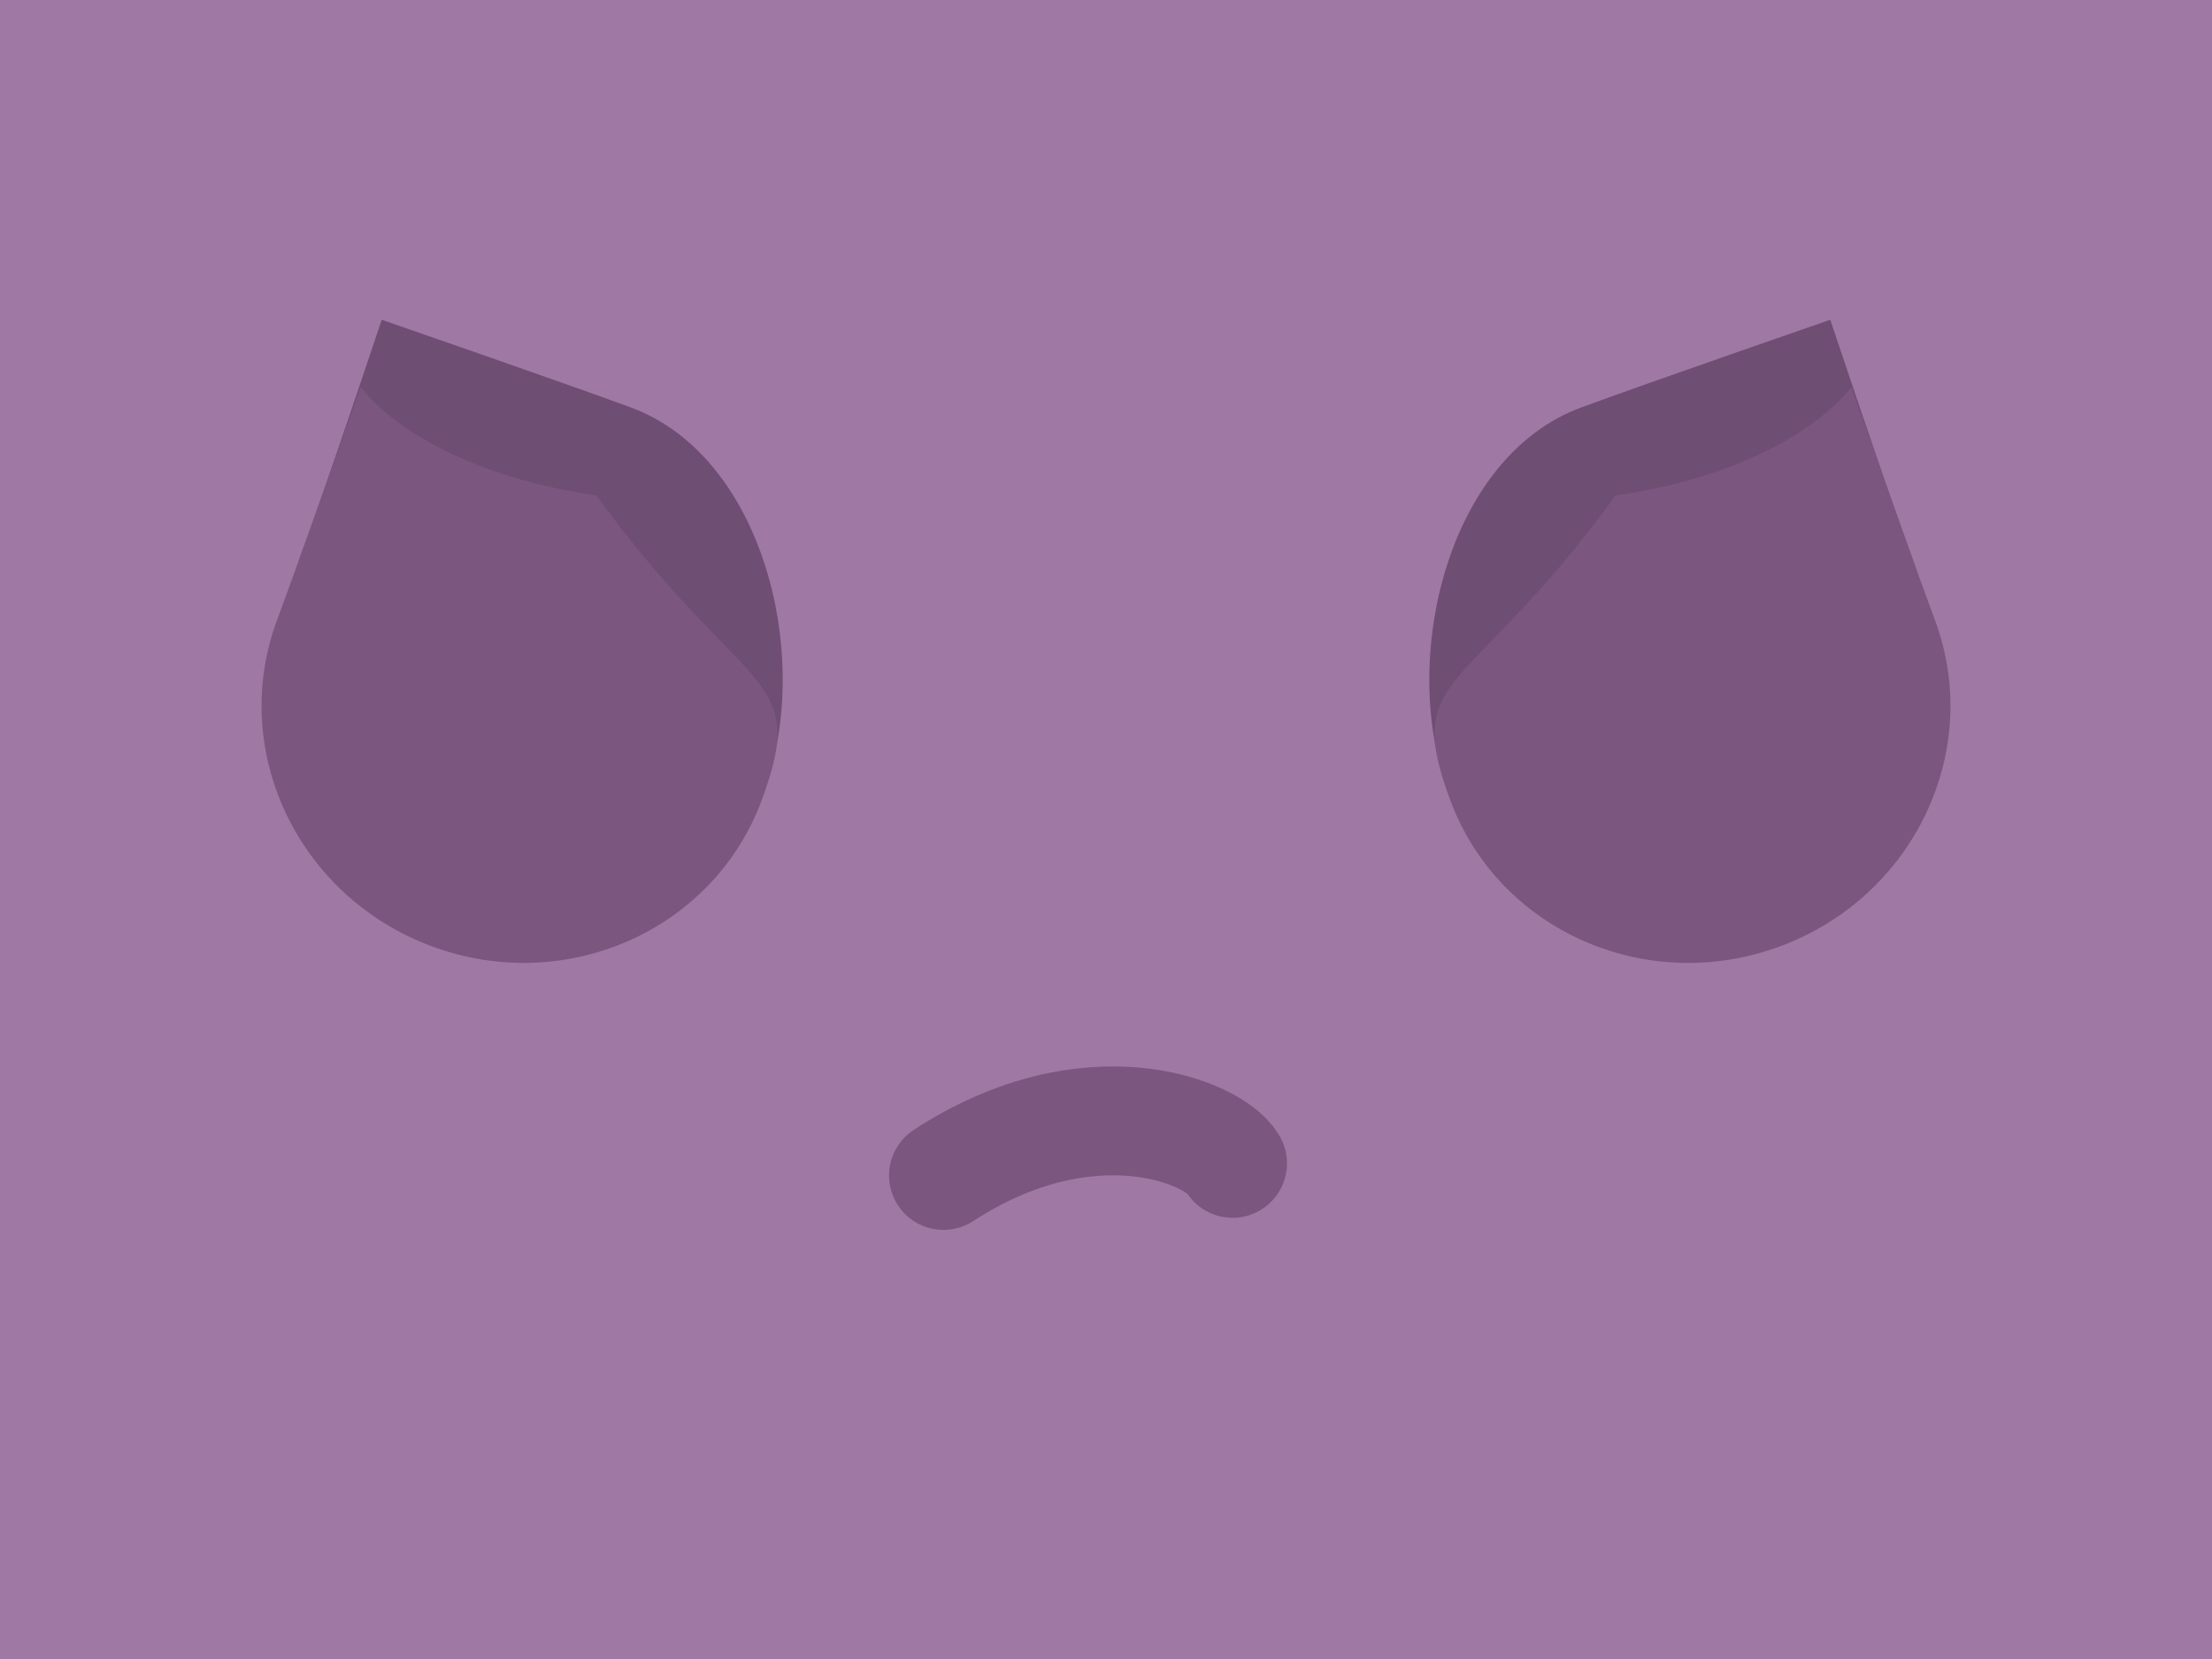
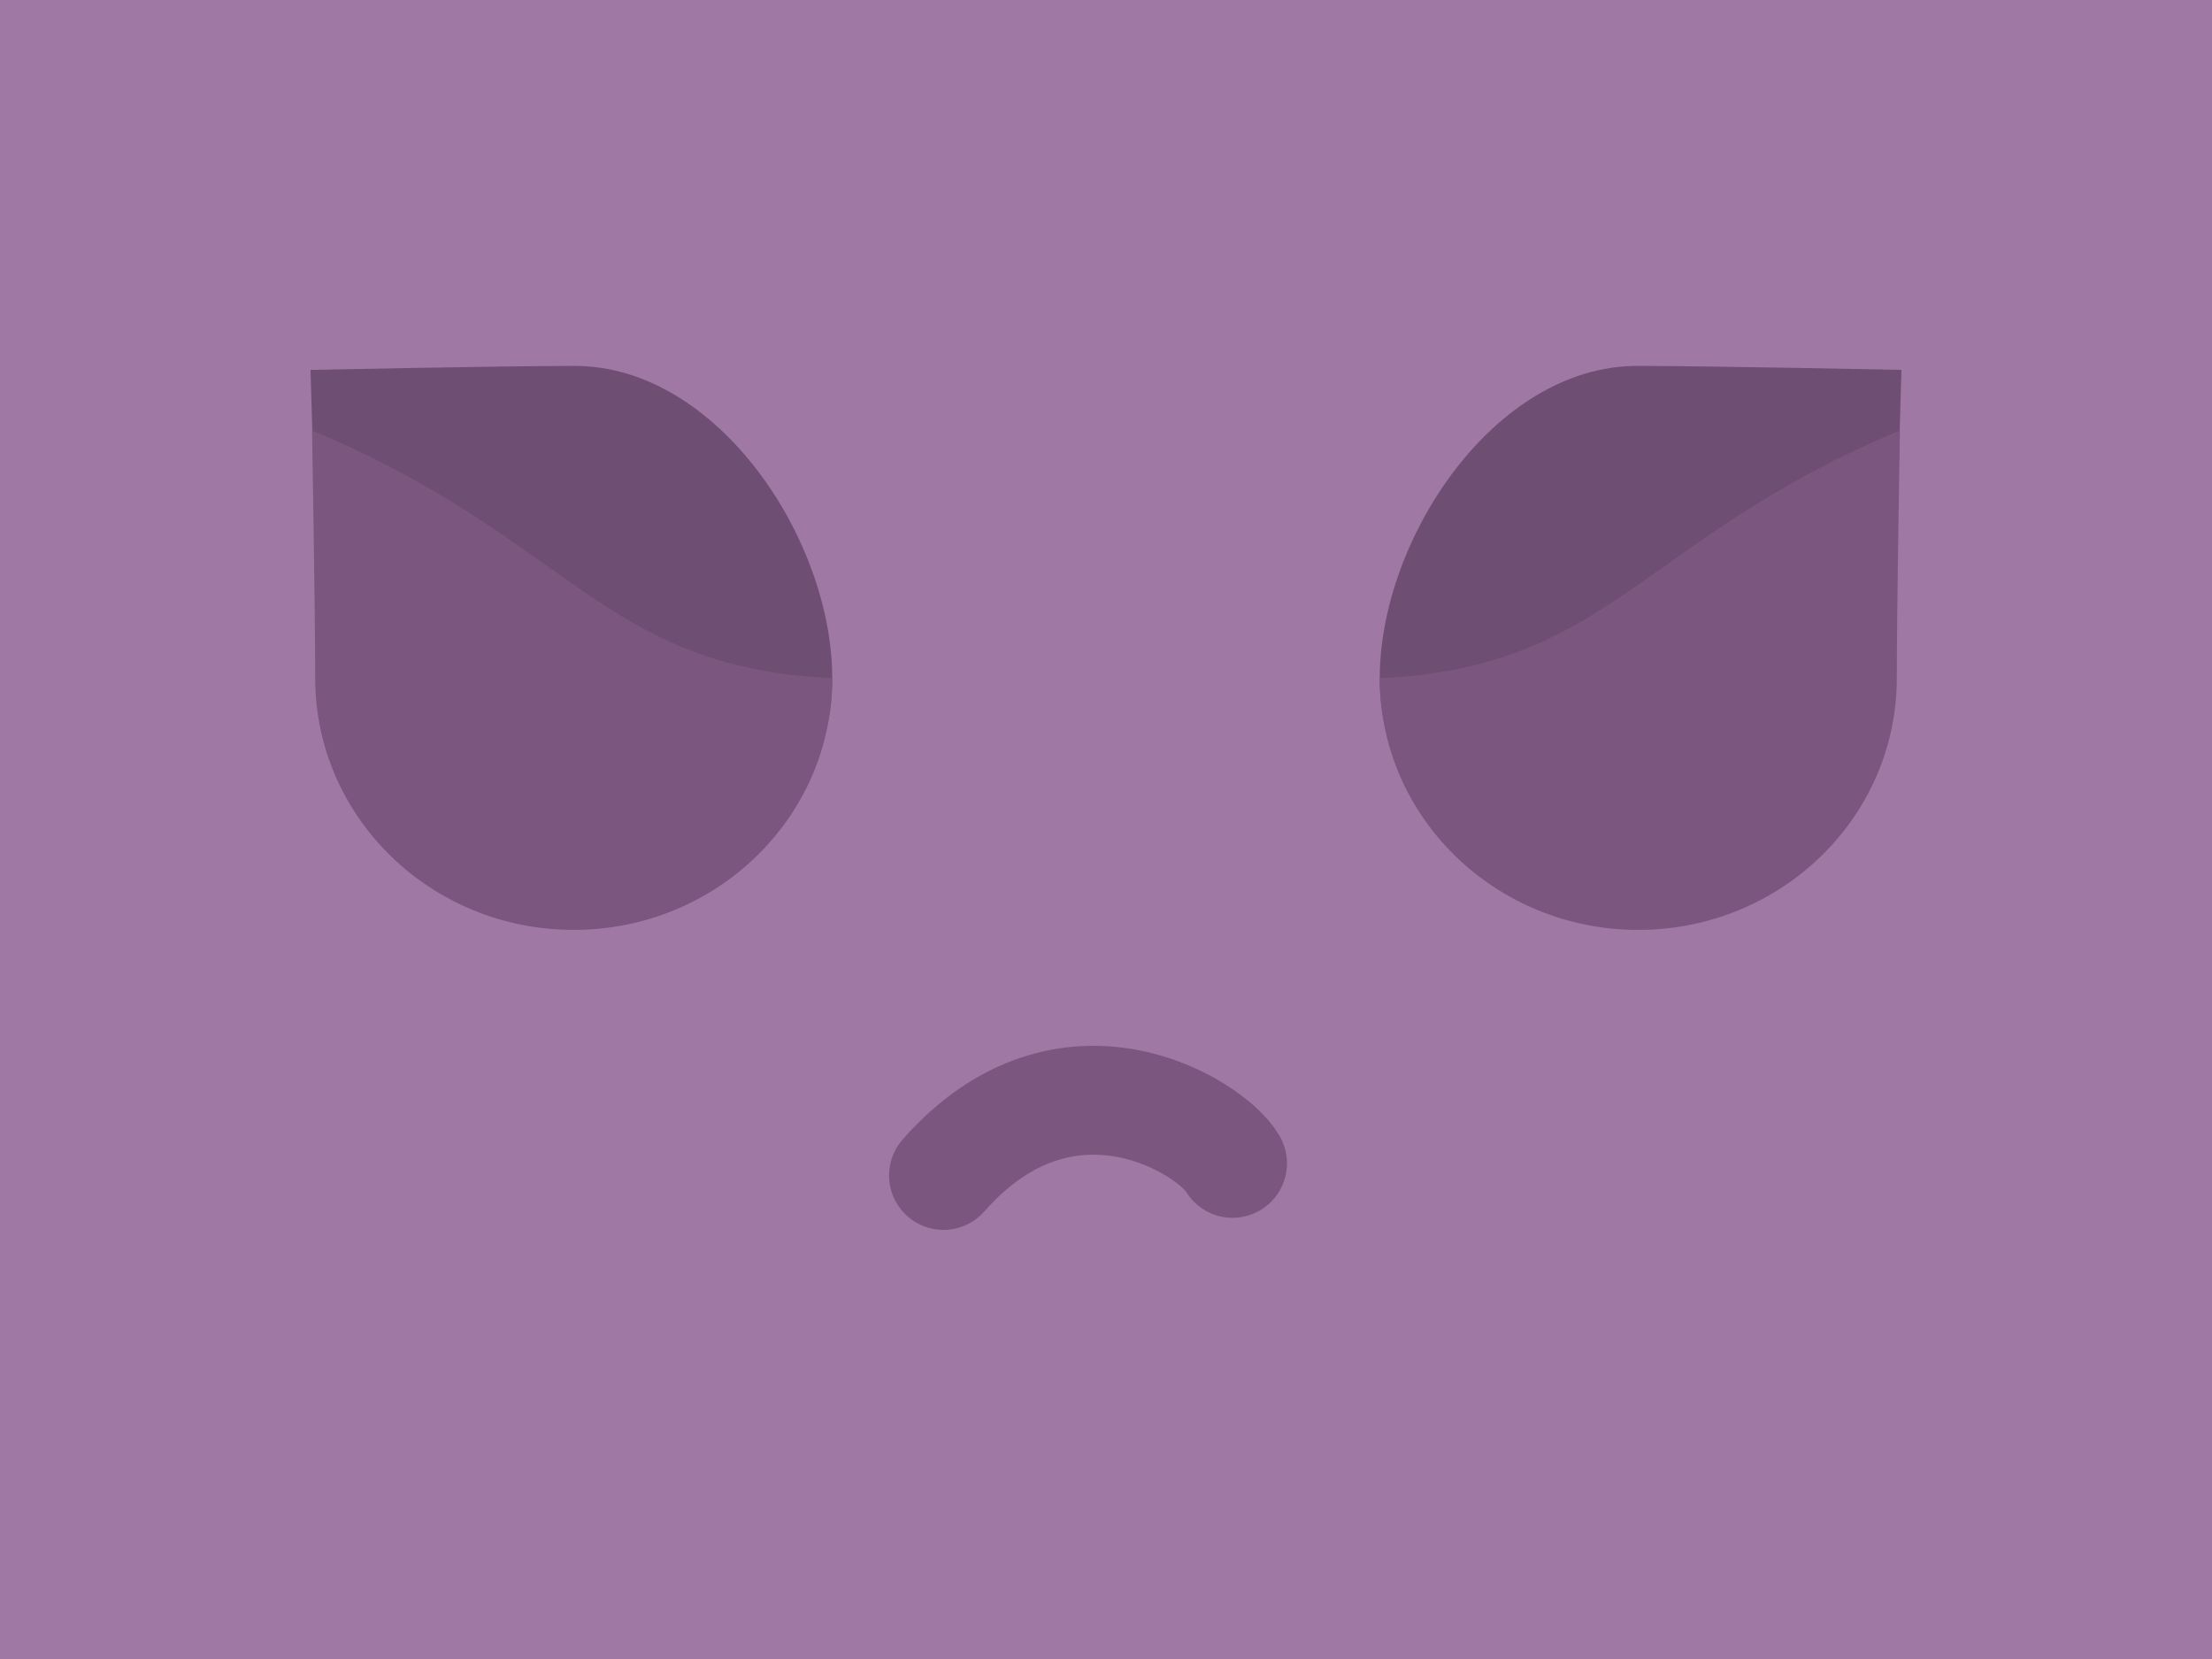
<svg xmlns="http://www.w3.org/2000/svg" xmlns:xlink="http://www.w3.org/1999/xlink" width="768" height="576" viewBox="0 0 203.2 152.4" version="1.1" id="svg5">
  <defs id="defs2">
    <linearGradient id="linearGradient40347">
      <stop style="stop-color:#000000;stop-opacity:0" offset="0" id="stop40343" />
      <stop style="stop-color:#000000;stop-opacity:0.494" offset="0.896" id="stop52873" />
      <stop style="stop-color:#000000;stop-opacity:1" offset="1" id="stop40345" />
    </linearGradient>
    <filter style="color-interpolation-filters:sRGB;" id="filter27065" x="-4.8608167e-09" y="-1.1309365e-08" width="1" height="1">
      <feColorMatrix values="1 0 0 0 0 0 1 0 0 0 0 0 1 0 0 0 0 0 1000 -500 " id="feColorMatrix27063" />
    </filter>
    <filter style="color-interpolation-filters:sRGB;" id="filter27106" x="-4.8608167e-09" y="-1.1309365e-08" width="1" height="1">
      <feColorMatrix values="1 0 0 0 0 0 1 0 0 0 0 0 1 0 0 0 0 0 1000 -500 " id="feColorMatrix27104" />
    </filter>
    <linearGradient xlink:href="#linearGradient40347" id="linearGradient40349" x1="203.2" y1="0" x2="203.2" y2="0.316" gradientUnits="userSpaceOnUse" spreadMethod="reflect" gradientTransform="matrix(1,0,0,6.479278,1.0716484e-5,-1.1553955e-6)" />
  </defs>
  <g id="layer1" style="display:inline">
    <rect style="fill:#9f78a3;fill-opacity:1;stroke:#ffffff;stroke-width:0.953;stroke-linecap:round;paint-order:markers stroke fill" id="rect846" width="203.2" height="152.4" x="3.0517579e-06" y="0" />
  </g>
  <g id="layer6" style="display:none">
    <path id="path2779-5" style="display:inline;fill:#7b567f;stroke-width:11.137;stroke-linecap:round;paint-order:markers stroke fill" d="m 129.445,101.362 c -3.251,30.713 -37.895,31.303 -48.331,2.892 10.707,-9.301 47.992,-6.545 48.331,-2.892 z" />
  </g>
  <g id="g7051" style="display:none">
    <path id="path2779-5-0" style="display:inline;fill:#7b567f;stroke-width:11.137;stroke-linecap:round;paint-order:markers stroke fill" d="m 121.62,102.042 c -18.22,14.723 -24.627,5.448 -34.893,2.211 10.707,-9.301 34.554,-5.864 34.893,-2.211 z" />
  </g>
  <g id="g7811" style="display:none">
    <path id="path7809" style="display:inline;fill:#7b567f;stroke-width:11.746;stroke-linecap:round;paint-order:markers stroke fill" d="m 120.089,111.178 c 0.161,13.159 -10.887,15.182 -19.685,15.37 -8.798,0.188 -15.348,-1.459 -15.718,-15.37 0.165,-11.858 4.551,-15.406 13.255,-15.491 8.703,-0.085 21.724,3.293 22.148,15.491 z" />
  </g>
  <g id="layer4" style="display:none">
    <path id="path47961" style="display:inline;fill:none;stroke:#7b567f;stroke-width:10;stroke-linecap:round;stroke-miterlimit:4;stroke-dasharray:none;stroke-opacity:1;paint-order:markers stroke fill" d="m 126.188,113.316 c -4.846,9.274 -39.139,16.354 -50.833,-0.124" transform="translate(0.990245,-11.73972)" />
  </g>
  <g id="g8484" style="display:inline">
-     <path id="path8482" style="display:inline;fill:none;stroke:#7b567f;stroke-width:10;stroke-linecap:round;stroke-miterlimit:4;stroke-dasharray:none;stroke-opacity:1;paint-order:markers stroke fill" d="m 113.225,106.869 c -1.691,-2.903 -13.157,-7.612 -26.553,1.111" />
+     <path id="path8482" style="display:inline;fill:none;stroke:#7b567f;stroke-width:10;stroke-linecap:round;stroke-miterlimit:4;stroke-dasharray:none;stroke-opacity:1;paint-order:markers stroke fill" d="m 113.225,106.869 c -1.902,-3.325 -15.229,-11.756 -26.553,1.111" />
  </g>
  <g id="g19911" style="display:none">
    <path id="path19909" style="display:inline;fill:none;stroke:#7b567f;stroke-width:10;stroke-linecap:round;stroke-miterlimit:4;stroke-dasharray:none;stroke-opacity:1;paint-order:markers stroke fill" d="m 101.678,104.463 c -7.084,-2.488 -31.269,-6.219 -26.553,1.111" />
  </g>
  <g id="g13715" style="display:none">
    <path id="path13711" style="display:inline;fill:#6f4e73;fill-opacity:1;stroke-linecap:round;paint-order:markers stroke fill" d="m 82.059,73.434 c 0,10.825 -6.736,14.886 -15.116,14.886 -8.38,0 -15.174,-8.776 -15.174,-19.601 0,-5.413 -0.333,-19.291 -0.333,-19.291 0,0 11.316,-0.31 15.506,-0.31 8.38,0 15.116,13.491 15.116,24.317 z m 32.135,0 c 0,10.825 6.736,14.886 15.116,14.886 8.38,0 15.174,-8.776 15.174,-19.601 0,-5.413 0.333,-19.291 0.333,-19.291 0,0 -11.316,-0.31 -15.506,-0.31 -8.38,0 -15.116,13.491 -15.116,24.317 z" transform="matrix(1.565105,0,0,1.179689,-51.97911,-24.3306)" />
    <path id="path13713" style="display:inline;fill:#7b567f;stroke-linecap:round;paint-order:markers stroke fill" d="m 82.117,68.719 c 0,10.825 -6.793,19.601 -15.174,19.601 -8.38,0 -15.174,-8.776 -15.174,-19.601 0,-5.413 -0.183,-19.291 -0.183,-19.291 0,0 4.755,4.474 15.203,1.525 12.351,10.861 15.327,6.94 15.327,17.766 z m 32.135,0 c 0,10.825 6.793,19.601 15.174,19.601 8.38,0 15.174,-8.776 15.174,-19.601 0,-5.413 0.183,-19.291 0.183,-19.291 0,0 -4.755,4.474 -15.203,1.525 -12.351,10.861 -15.327,6.94 -15.327,17.766 z" transform="matrix(1.565105,0,0,1.179689,-52.06932,-18.7676)" />
  </g>
  <g id="g19119" style="display:none">
    <path id="path19115" style="display:inline;fill:#6f4e73;fill-opacity:1;stroke-linecap:round;paint-order:markers stroke fill" d="m 82.059,73.434 c 0,10.825 -6.736,14.886 -15.116,14.886 -8.38,0 -15.174,-8.776 -15.174,-19.601 0,-5.413 -0.333,-19.291 -0.333,-19.291 0,0 11.316,-0.31 15.506,-0.31 8.38,0 15.116,13.491 15.116,24.317 z" transform="matrix(1.565105,0,0,1.179689,-51.97911,-24.3306)" />
    <path id="path19115-3" style="display:inline;fill:#6f4e73;fill-opacity:1;stroke-width:1.359;stroke-linecap:round;paint-order:markers stroke fill" d="m 126.748,62.299 c 0,12.771 10.542,17.56 23.658,17.56 13.116,0 23.748,-10.353 23.748,-23.123 0,-6.385 0.521,-22.757 0.521,-22.757 0,0 -17.711,-0.366 -24.269,-0.366 -13.116,0 -23.658,15.916 -23.658,28.686 z" />
    <path id="path19117" style="display:inline;fill:#7b567f;stroke-linecap:round;paint-order:markers stroke fill" d="m 82.117,68.719 c 0,10.825 -6.793,19.601 -15.174,19.601 -8.38,0 -15.174,-8.776 -15.174,-19.601 0,-5.413 -0.183,-19.291 -0.183,-19.291 0,0 -0.092,9.86 15.219,14.575 15.311,4.716 15.311,-6.11 15.311,4.716 z" transform="matrix(1.565105,0,0,1.179689,-52.06932,-18.7676)" />
    <path id="path19117-3" style="display:inline;fill:#7b567f;stroke-width:1.359;stroke-linecap:round;paint-order:markers stroke fill" d="m 126.748,62.299 c 0,12.771 10.632,23.123 23.748,23.123 13.116,0 23.748,-10.353 23.748,-23.123 0,-6.385 0.287,-22.757 0.287,-22.757 0,0 -9.039,-0.113 -22.592,2.04 -13.553,2.153 -25.192,7.947 -25.192,20.718 z" />
  </g>
  <g id="g8844" style="display:inline">
-     <path id="path13711-6" style="display:inline;fill:#6f4e73;fill-opacity:1;stroke-linecap:round;paint-order:markers stroke fill" d="M 81.303,79.668 C 78.477,89.823 71.098,90.537 63.236,86.687 55.375,82.836 51.293,71.482 54.119,61.327 c 1.413,-5.078 4.724,-18.25 4.724,-18.25 0,0 10.697,4.909 14.628,6.834 7.862,3.85 10.659,19.602 7.833,29.757 z m 40.104,0 c 2.826,10.156 10.205,10.869 18.066,7.019 7.862,-3.85 11.944,-15.204 9.118,-25.36 -1.413,-5.078 -4.724,-18.25 -4.724,-18.25 0,0 -10.697,4.909 -14.628,6.834 -7.862,3.85 -10.659,19.602 -7.833,29.757 z" transform="matrix(1.565105,0,0,1.179689,-57.03092,-21.44386)" />
-     <path id="path13713-3" style="display:inline;fill:#7b567f;stroke-linecap:round;paint-order:markers stroke fill" d="M 81.199,75.794 C 78.352,85.939 69.678,91.019 61.824,87.141 53.971,83.262 49.912,71.894 52.758,61.748 c 1.423,-5.073 4.901,-18.164 4.901,-18.164 0,0 3.28,6.394 13.847,8.466 8.719,15.895 12.539,13.598 9.693,23.744 z m 40.427,0 c 2.846,10.145 11.521,15.226 19.374,11.347 7.854,-3.879 11.913,-15.247 9.066,-25.393 -1.423,-5.073 -4.901,-18.164 -4.901,-18.164 0,0 -3.28,6.394 -13.847,8.466 -8.719,15.895 -12.539,13.598 -9.693,23.744 z" transform="matrix(1.565105,0,0,1.179689,-57.12113,-15.88086)" />
+     <path id="path13711-69" style="display:inline;fill:#6f4e73;fill-opacity:1;stroke-linecap:round;paint-order:markers stroke fill" d="m 82.059,73.434 c 0,10.825 -6.736,14.886 -15.116,14.886 -8.38,0 -15.174,-8.776 -15.174,-19.601 0,-5.413 -0.333,-19.291 -0.333,-19.291 0,0 11.316,-0.31 15.506,-0.31 8.38,0 15.116,13.491 15.116,24.317 z" transform="matrix(1.565105,0,0,1.179689,-51.97911,-24.3306)" />
+     <path id="path13713-0" style="display:inline;fill:#7b567f;stroke-linecap:round;paint-order:markers stroke fill" d="m 82.117,68.719 c 0,10.825 -6.793,19.601 -15.174,19.601 -8.38,0 -15.174,-8.776 -15.174,-19.601 0,-5.413 -0.183,-19.291 -0.183,-19.291 15.262,8.488 17.011,18.48 30.53,19.291 z" transform="matrix(1.565105,0,0,1.179689,-52.06932,-18.7676)" />
+     <path id="path13711-69-2" style="display:inline;fill:#6f4e73;fill-opacity:1;stroke-width:1.359;stroke-linecap:round;paint-order:markers stroke fill" d="m 126.748,62.299 c 0,12.771 10.542,17.56 23.658,17.56 13.116,0 23.748,-10.353 23.748,-23.123 0,-6.385 0.521,-22.757 0.521,-22.757 0,0 -17.711,-0.366 -24.269,-0.366 -13.116,0 -23.658,15.916 -23.658,28.686 z" />
+     <path id="path13713-0-6" style="display:inline;fill:#7b567f;stroke-width:1.359;stroke-linecap:round;paint-order:markers stroke fill" d="m 126.748,62.299 c 0,12.771 10.632,23.123 23.748,23.123 13.116,0 23.748,-10.353 23.748,-23.123 0,-6.385 0.287,-22.757 0.287,-22.757 -23.886,10.013 -26.624,21.801 -47.783,22.757 z" />
  </g>
  <g id="layer2" style="display:none;mix-blend-mode:soft-light">
    <rect style="mix-blend-mode:normal;fill:url(#linearGradient40349);fill-opacity:1;stroke:none;stroke-width:31.474;stroke-linecap:round;stroke-miterlimit:4;stroke-dasharray:none;stroke-opacity:1;paint-order:markers stroke fill" id="rect40341" width="203.2" height="182.851" x="1.0502338e-05" y="0" />
  </g>
</svg>
